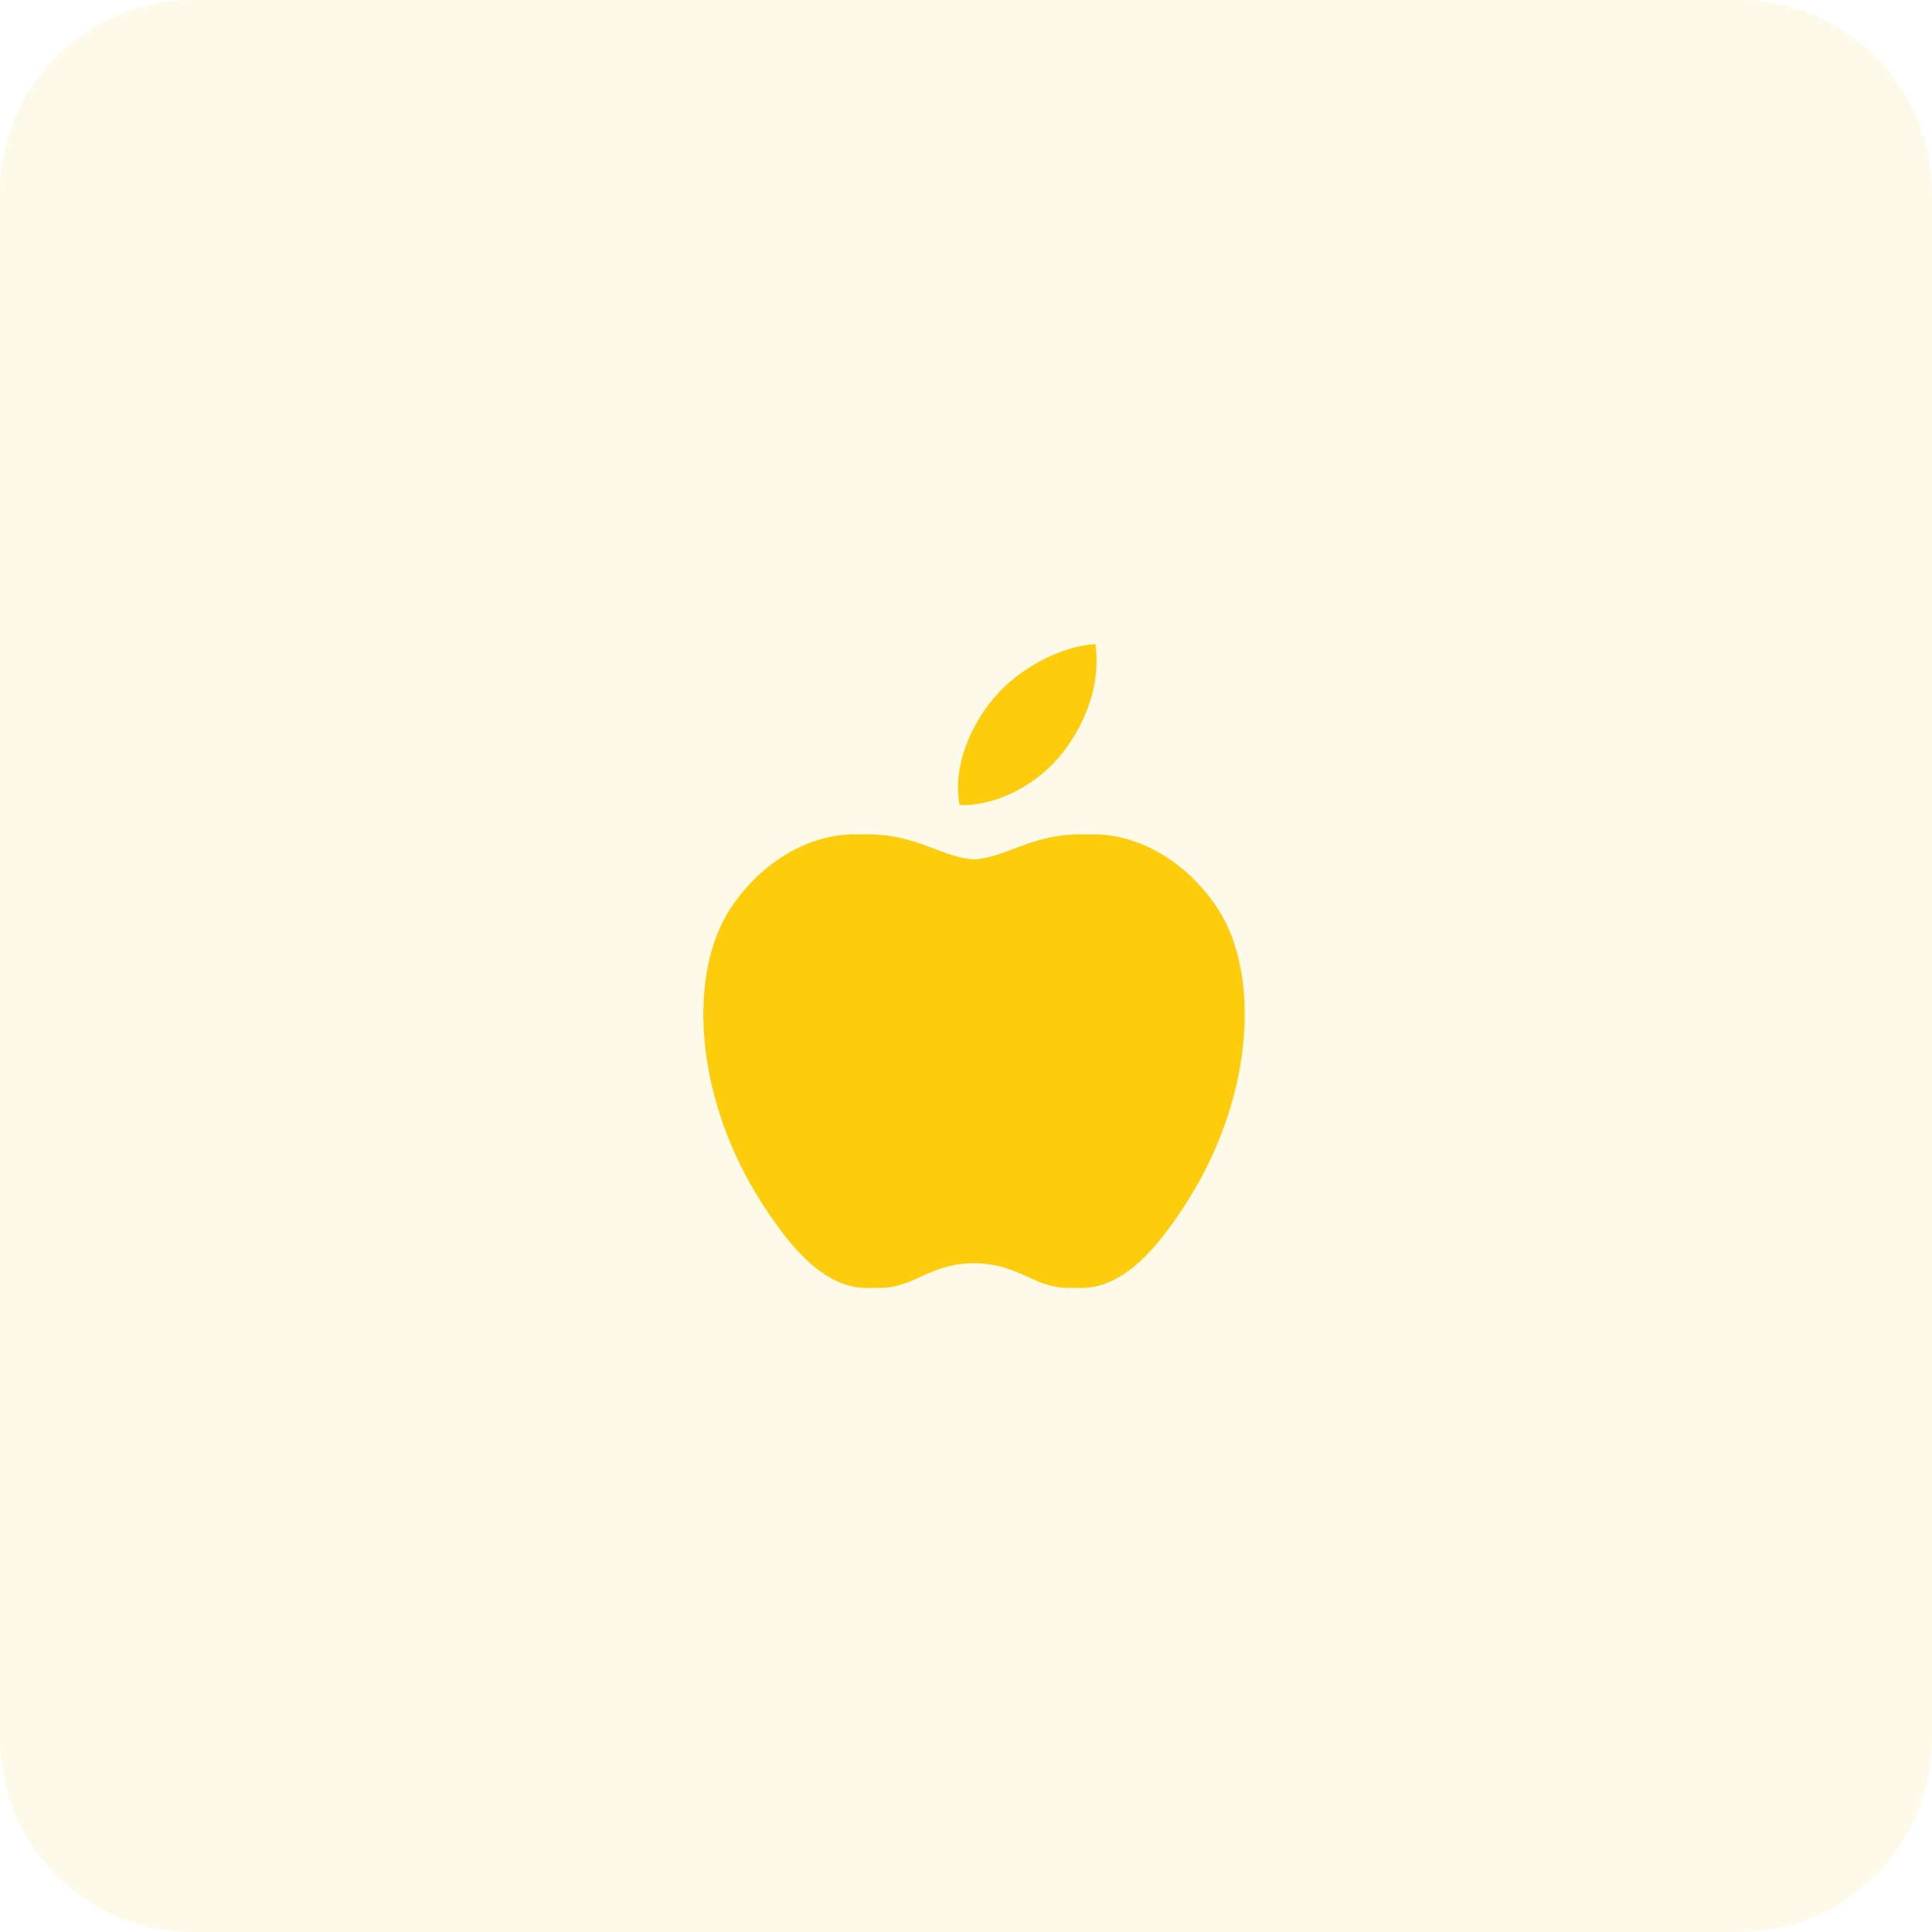
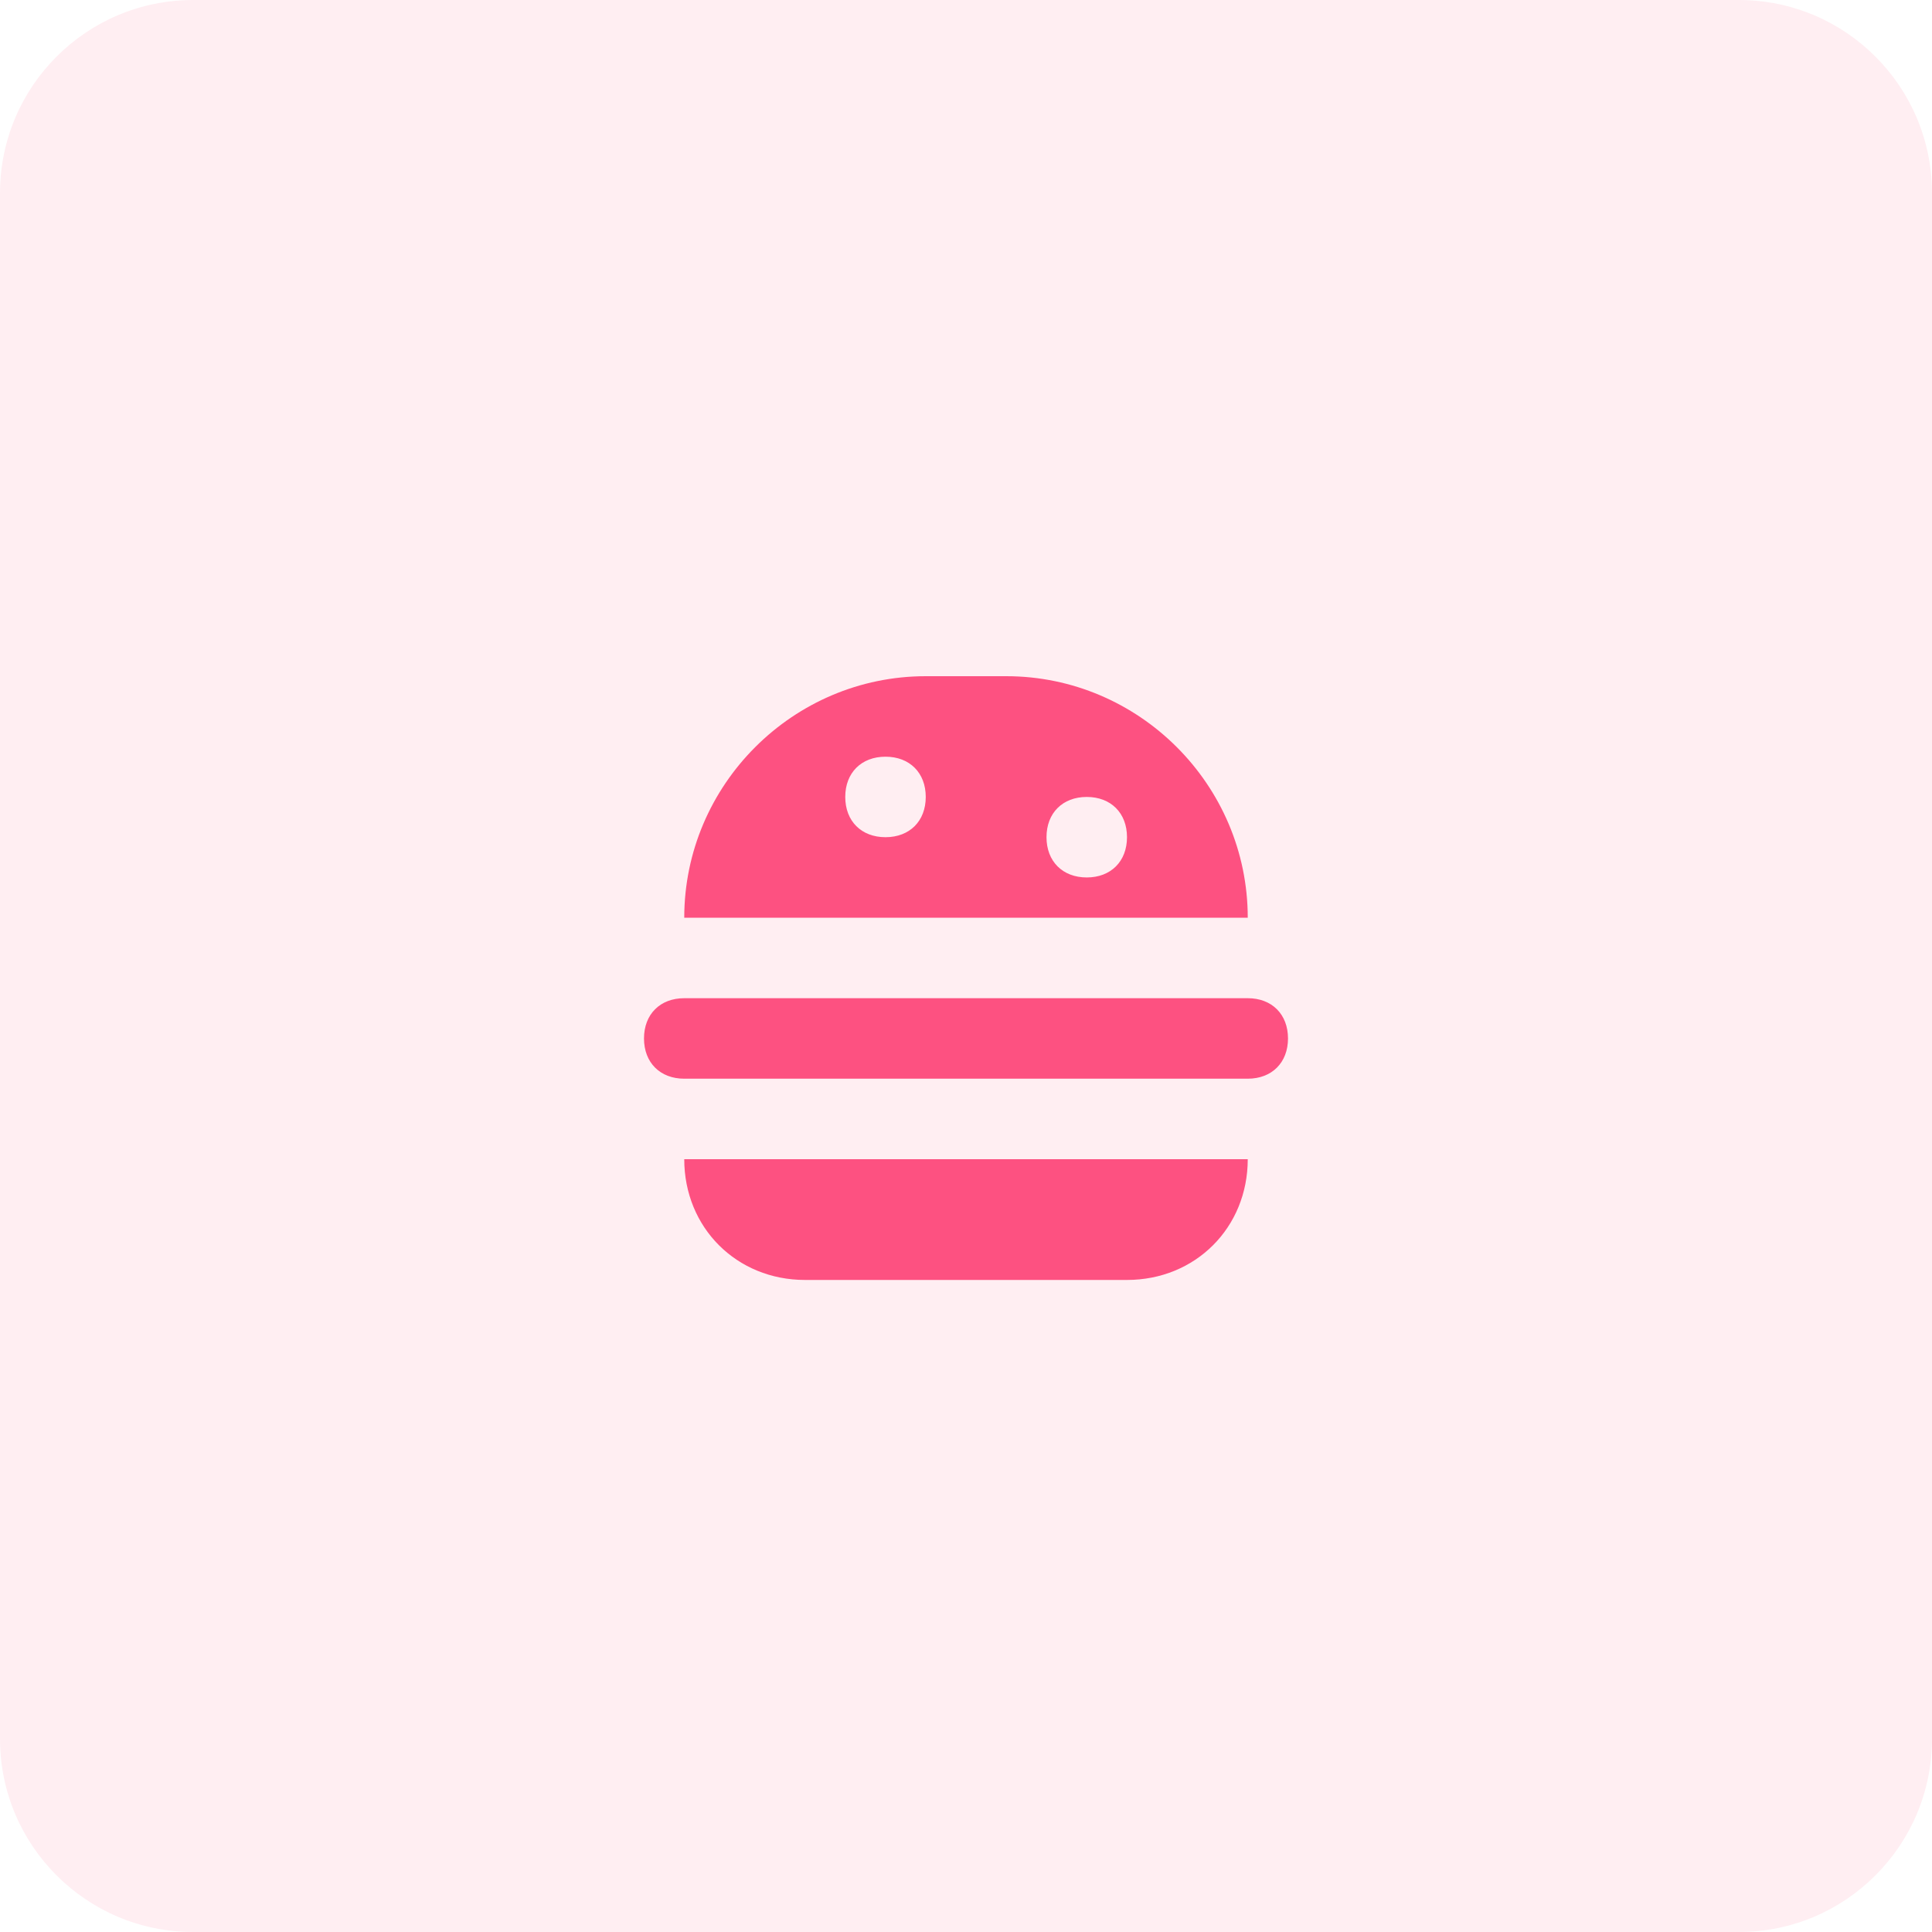
<svg xmlns="http://www.w3.org/2000/svg" width="60" height="60" viewBox="0 0 60 60" fill="none">
-   <rect opacity="0.102" width="60" height="60" rx="6" fill="#F9CE23" />
-   <path d="M37.657 35.1C37.225 36.057 37.019 36.485 36.461 37.331C35.685 38.513 34.591 39.985 33.235 39.998C32.03 40.009 31.72 39.214 30.085 39.222C28.45 39.231 28.108 40.011 26.902 40C25.546 39.987 24.51 38.659 23.733 37.476C21.562 34.171 21.335 30.294 22.674 28.233C23.625 26.766 25.126 25.91 26.539 25.91C27.976 25.91 28.879 26.698 30.067 26.698C31.22 26.698 31.922 25.909 33.585 25.909C34.841 25.909 36.172 26.593 37.12 27.774C34.014 29.477 34.519 33.914 37.657 35.1Z" fill="#FDCC0C" />
-   <path d="M22.843 35.1C23.275 36.057 23.482 36.485 24.039 37.331C24.815 38.513 25.909 39.985 27.265 39.998C28.47 40.009 28.78 39.214 30.415 39.222C32.05 39.231 32.393 40.011 33.598 40C34.954 39.987 35.99 38.659 36.768 37.476C38.938 34.171 39.165 30.294 37.827 28.233C36.875 26.766 35.374 25.91 33.962 25.91C32.524 25.91 31.622 26.698 30.433 26.698C29.28 26.698 28.578 25.909 26.915 25.909C25.659 25.909 24.328 26.593 23.38 27.774C26.487 29.477 25.982 33.914 22.843 35.1Z" fill="#FDCC0C" />
-   <path d="M33.005 23.374C33.688 22.499 34.205 21.262 34.016 20C32.903 20.076 31.6 20.785 30.839 21.709C30.149 22.547 29.579 23.791 29.8 25C31.016 25.038 32.274 24.311 33.005 23.374Z" fill="#FDCC0C" />
+   <rect width="60" height="60" rx="6" fill="#FD5181" fill-opacity="0.1" />
+   <path d="M21.25 36C21.25 38.125 22.875 39.75 25 39.75H35C37.125 39.75 38.75 38.125 38.75 36H21.25Z" fill="#FD5181" />
+   <path d="M38.75 33.5H21.25C20.5 33.5 20 33 20 32.25C20 31.5 20.5 31 21.25 31H38.75C39.5 31 40 31.5 40 32.25C40 33 39.5 33.5 38.75 33.5Z" fill="#FD5181" />
+   <path fill-rule="evenodd" clip-rule="evenodd" d="M31.25 21H28.75C24.625 21 21.25 24.375 21.25 28.5H38.75C38.75 24.375 35.375 21 31.25 21ZM27.5 26C26.75 26 26.25 25.5 26.25 24.75C26.25 24 26.75 23.5 27.5 23.5C28.25 23.5 28.75 24 28.75 24.75C28.75 25.5 28.25 26 27.5 26ZM32.5 26C32.5 26.75 33 27.25 33.75 27.25C34.5 27.25 35 26.75 35 26C35 25.25 34.5 24.75 33.75 24.75C33 24.75 32.5 25.25 32.5 26Z" fill="#FD5181" />
</svg>
